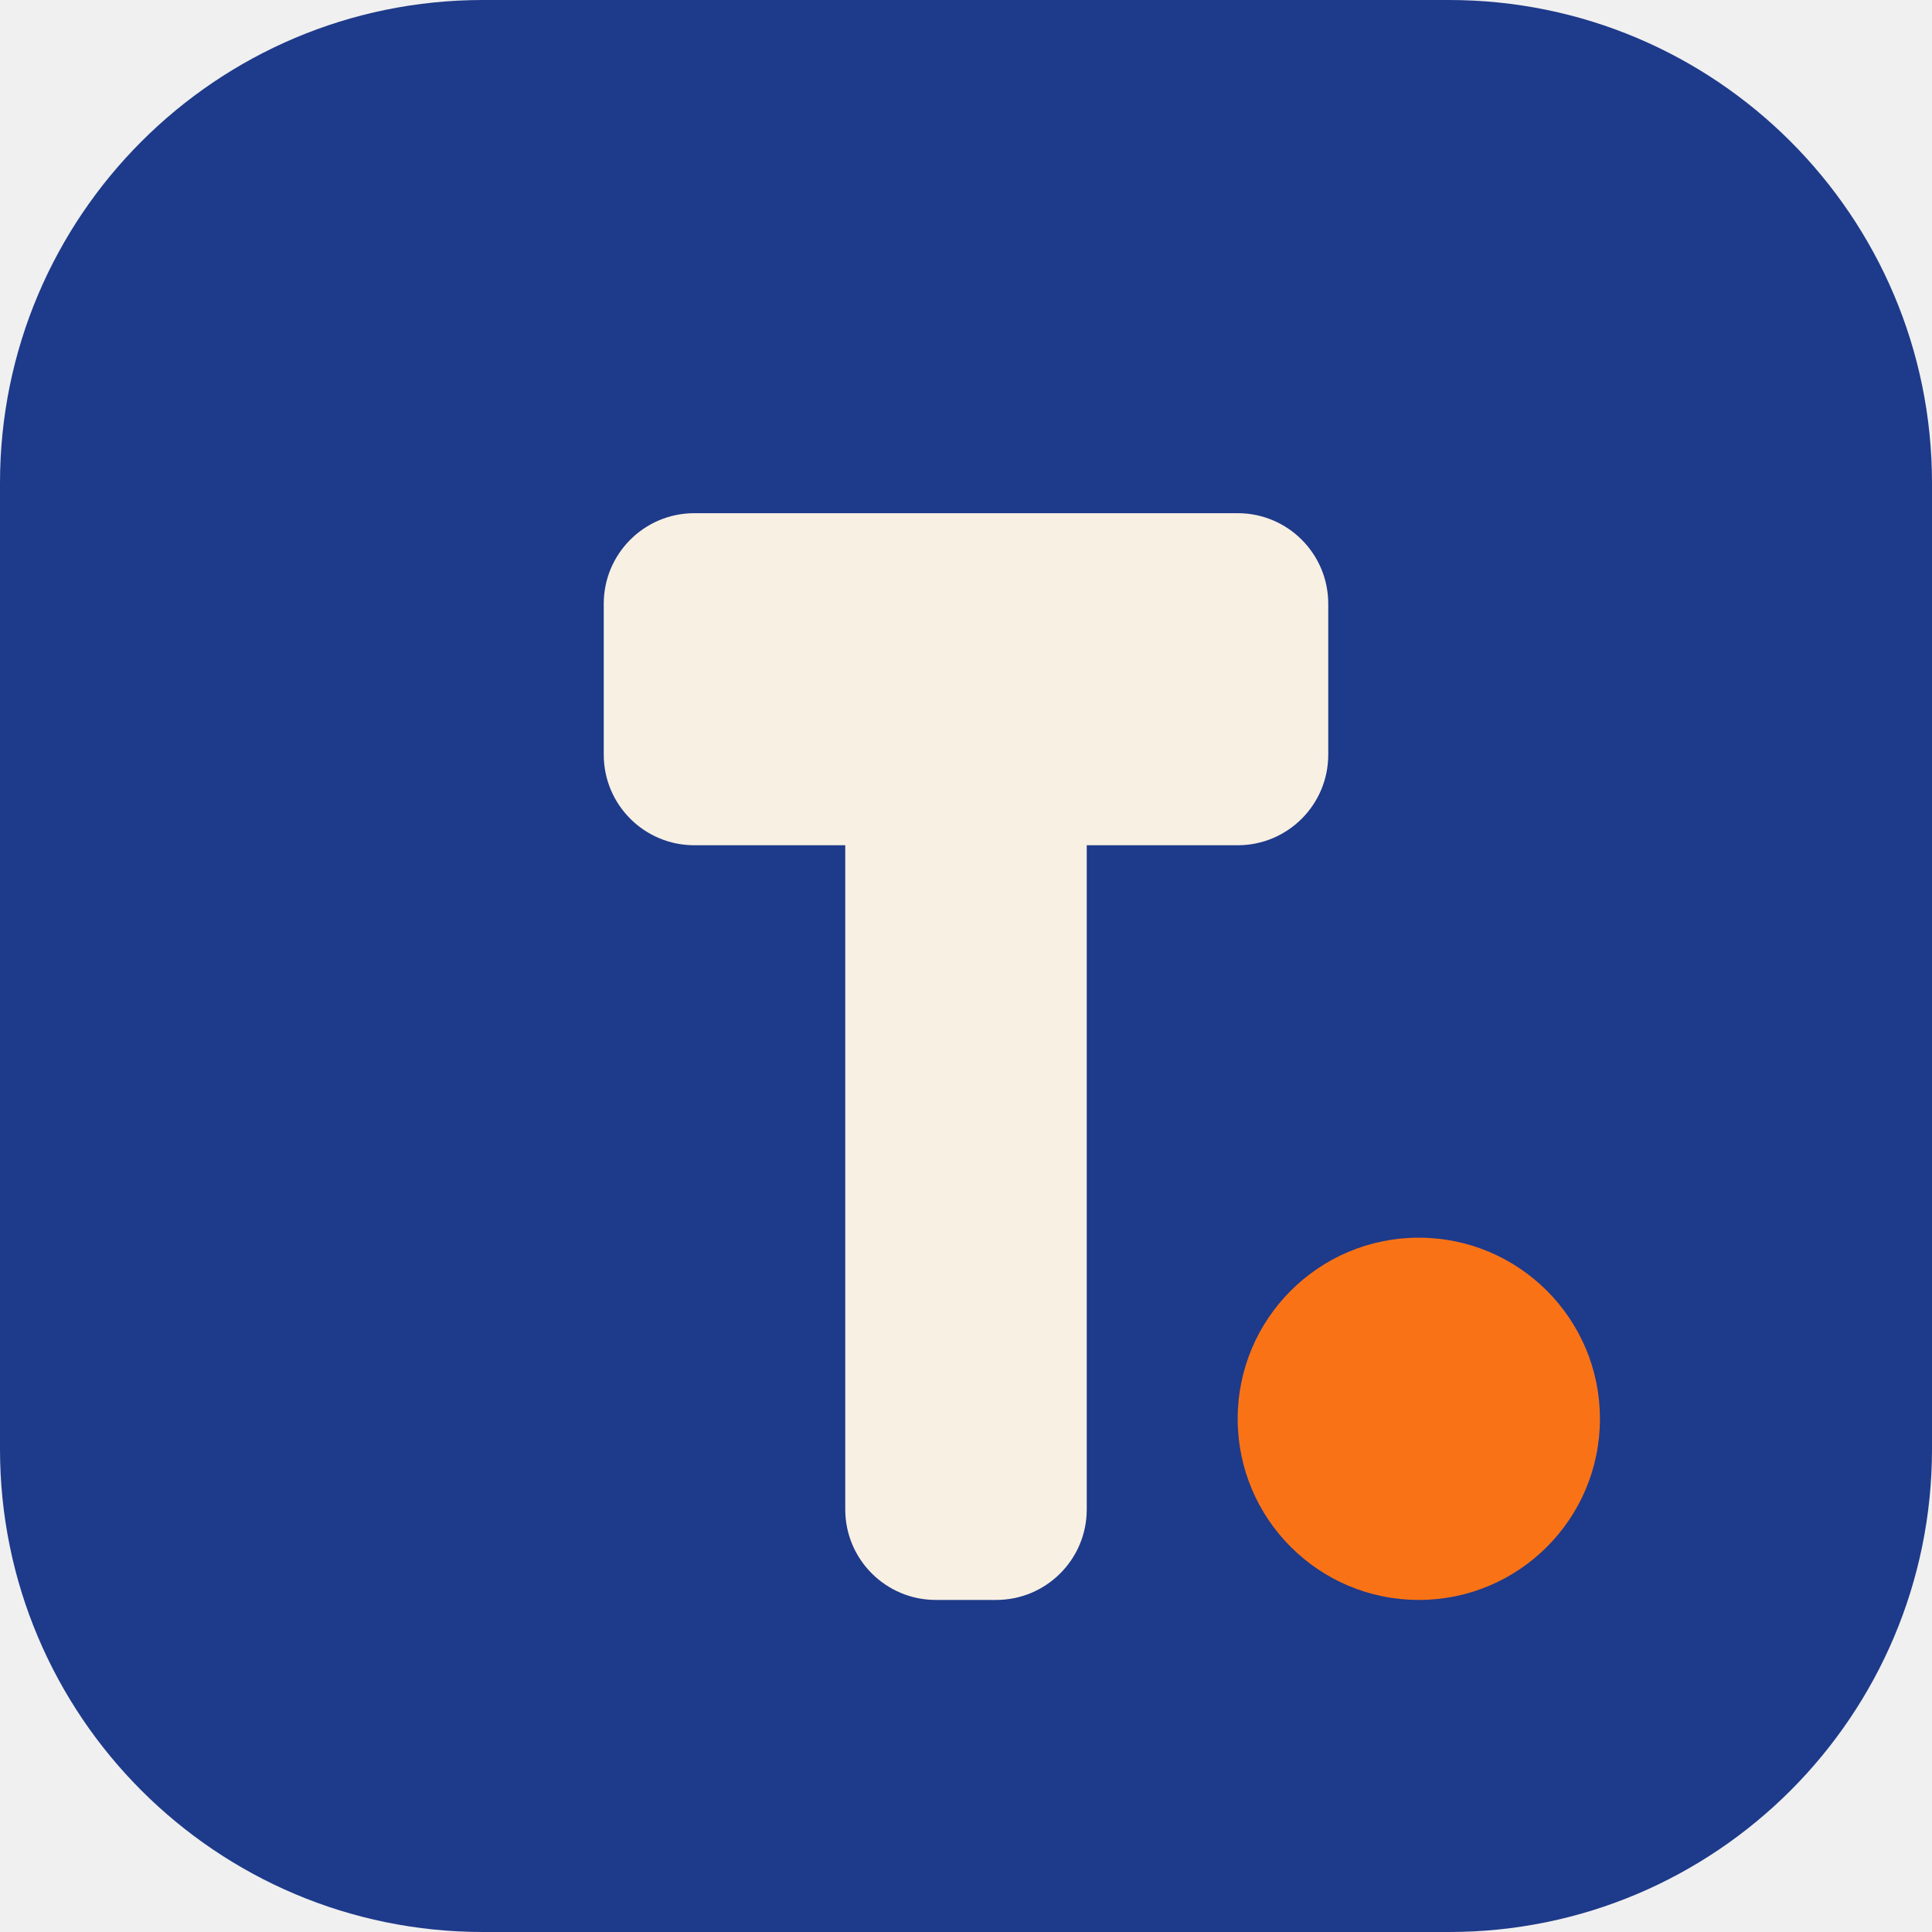
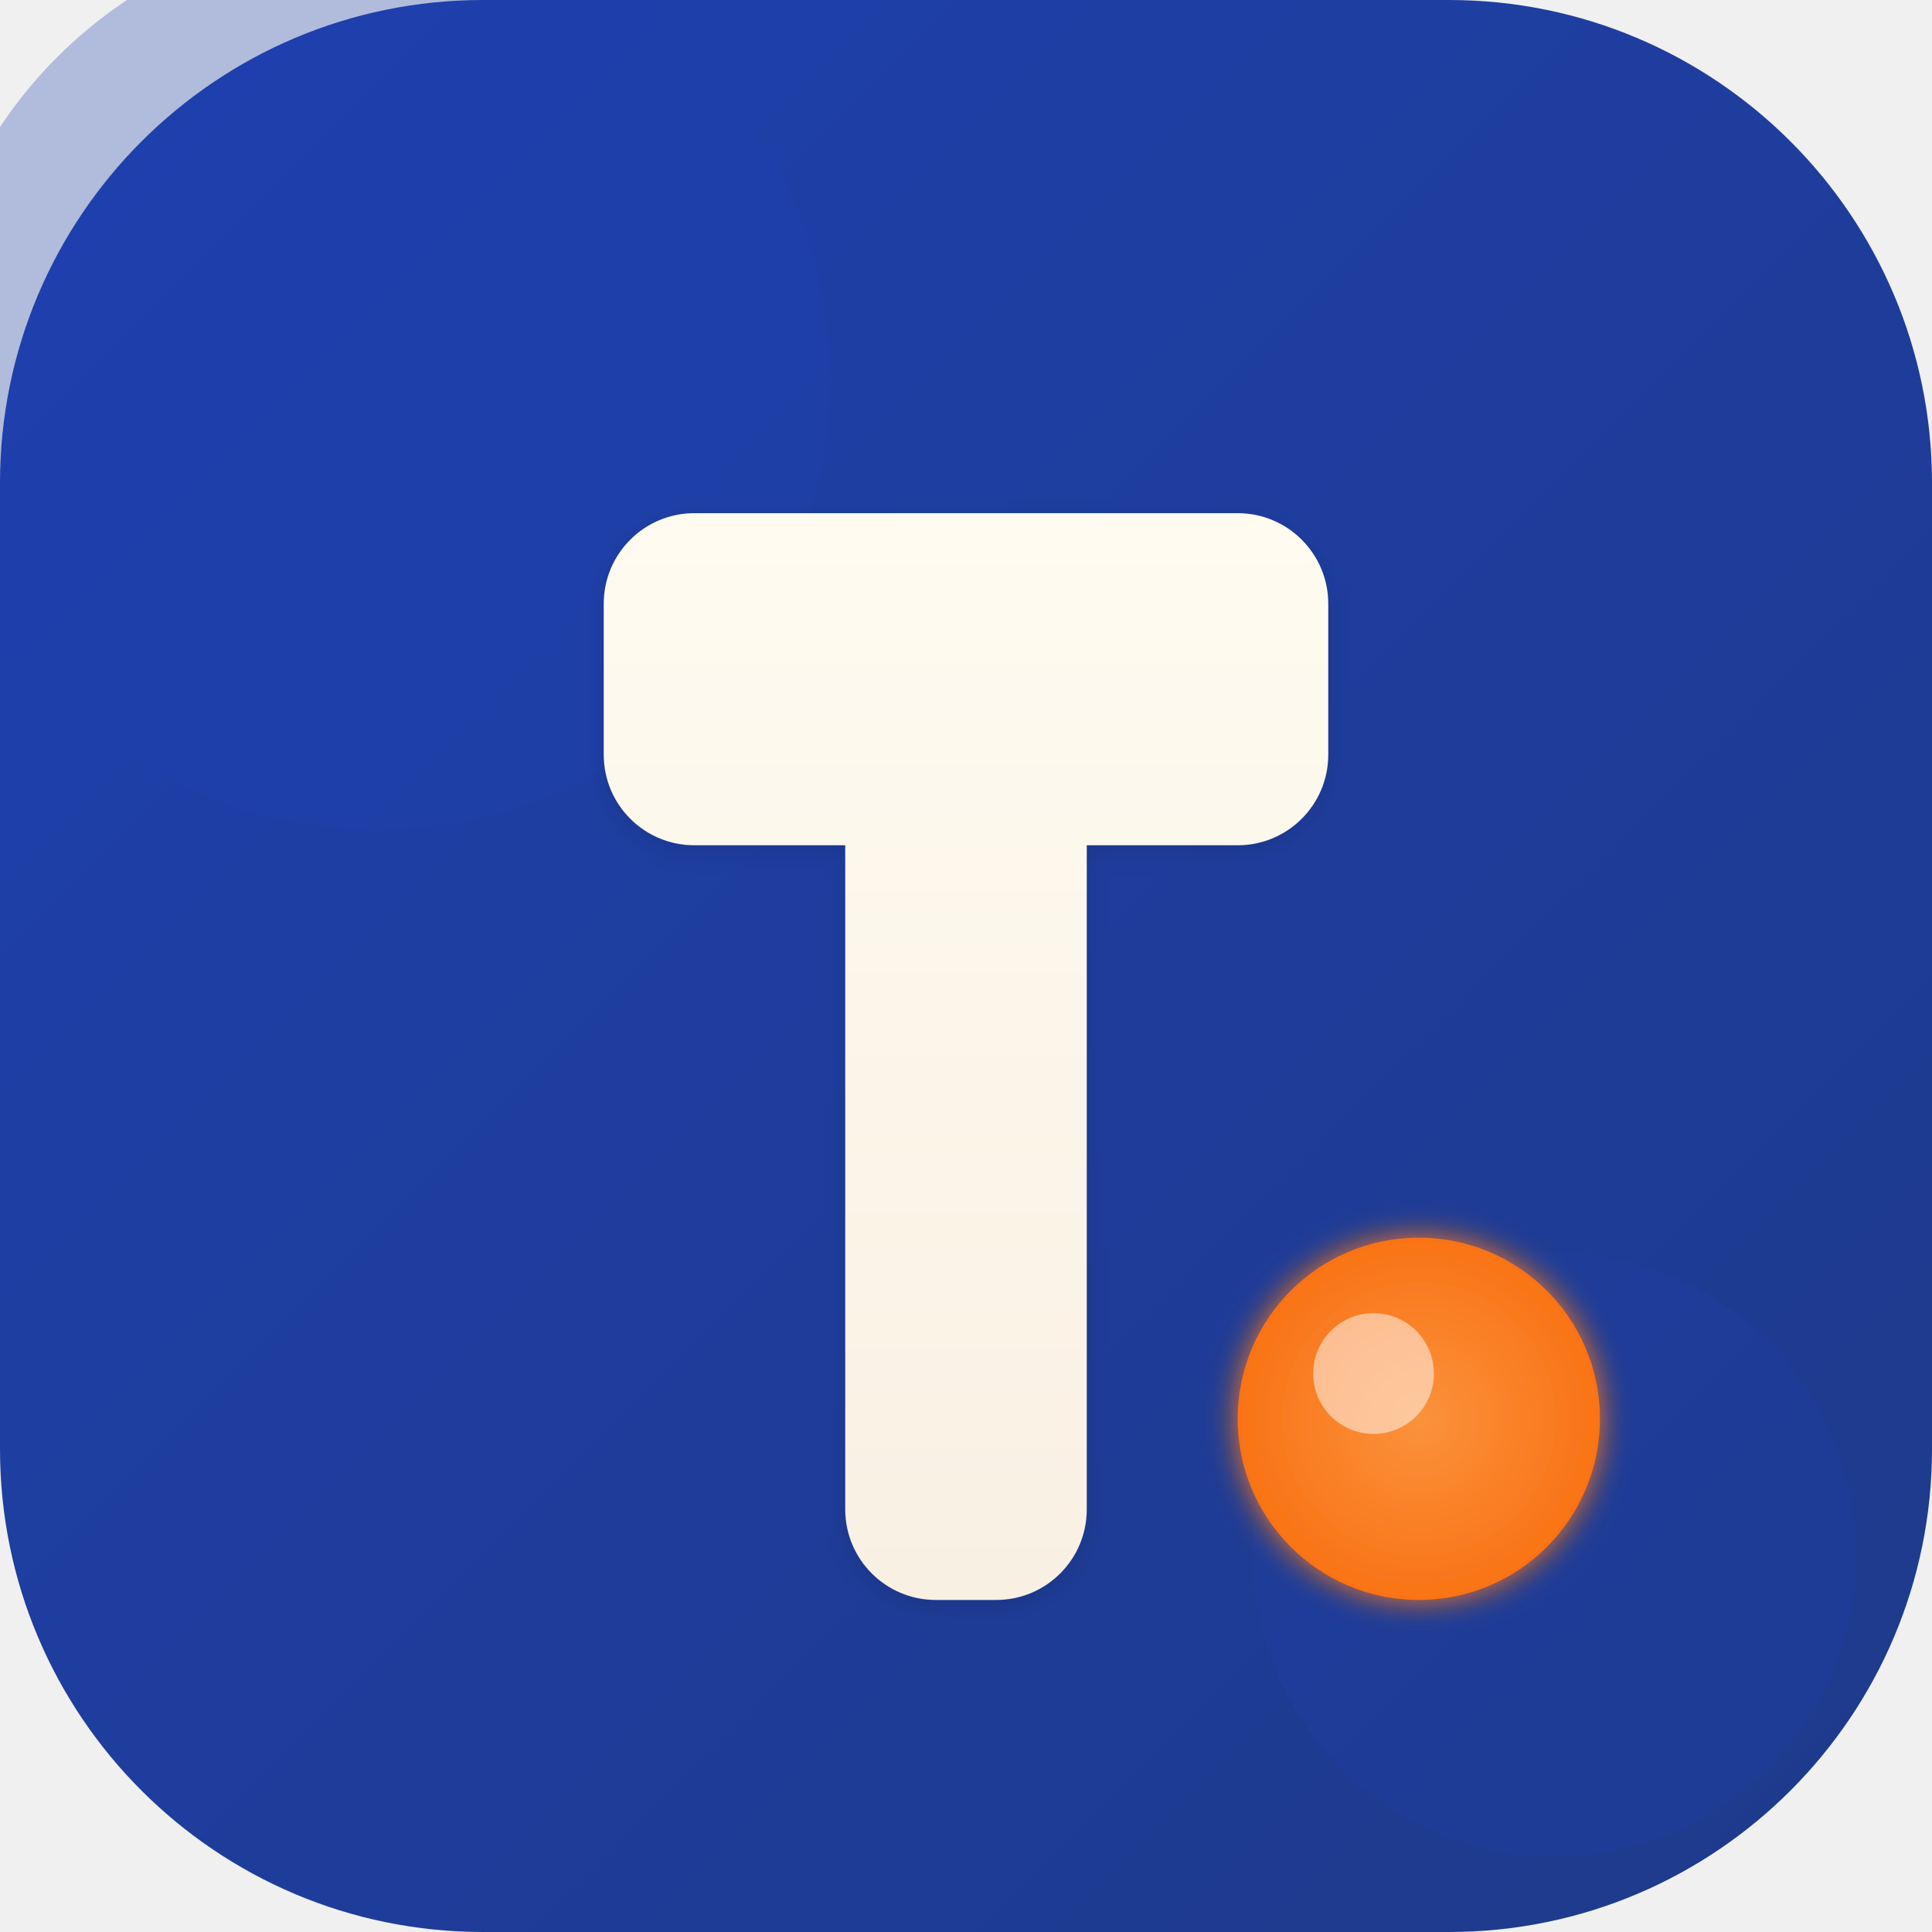
<svg xmlns="http://www.w3.org/2000/svg" width="512" height="512" viewBox="0 0 512 512" fill="none">
-   <rect width="512" height="512" rx="128" fill="#1E3A8A" />
-   <path d="M160 160C160 146.745 170.745 136 184 136H328C341.255 136 352 146.745 352 160V200C352 213.255 341.255 224 328 224H288V400C288 413.255 277.255 424 264 424H248C234.745 424 224 413.255 224 400V224H184C170.745 224 160 213.255 160 200V160Z" fill="#F8F0E3" />
-   <circle cx="376" cy="376" r="48" fill="#F97316" />
+   <defs>
+     <linearGradient id="bgGradient" x1="0%" y1="0%" x2="100%" y2="100%">
+       <stop offset="0%" style="stop-color:#1E40AF;stop-opacity:1" />
+       <stop offset="100%" style="stop-color:#1E3A8A;stop-opacity:1" />
+     </linearGradient>
+     <linearGradient id="letterGradient" x1="0%" y1="0%" x2="0%" y2="100%">
+       <stop offset="0%" style="stop-color:#FFFBF0;stop-opacity:1" />
+       <stop offset="100%" style="stop-color:#F8F0E3;stop-opacity:1" />
+     </linearGradient>
+     <radialGradient id="orangeGradient" cx="50%" cy="50%" r="50%">
+       <stop offset="0%" style="stop-color:#FB923C;stop-opacity:1" />
+       <stop offset="100%" style="stop-color:#F97316;stop-opacity:1" />
+     </radialGradient>
+     <filter id="glow">
+       <feGaussianBlur stdDeviation="4" result="coloredBlur" />
+       <feMerge>
+         <feMergeNode in="coloredBlur" />
+         <feMergeNode in="SourceGraphic" />
+       </feMerge>
+     </filter>
+     <filter id="innerShadow">
+       <feGaussianBlur in="SourceAlpha" stdDeviation="3" />
+       <feOffset dx="0" dy="2" result="offsetblur" />
+       <feFlood flood-color="#000000" flood-opacity="0.1" />
+       <feComposite in2="offsetblur" operator="in" />
+       <feMerge>
+         <feMergeNode />
+         <feMergeNode in="SourceGraphic" />
+       </feMerge>
+     </filter>
+   </defs>
+   <rect width="512" height="512" rx="128" fill="url(#bgGradient)" />
+   <circle cx="100" cy="100" r="120" fill="#1E40AF" opacity="0.3" />
+   <circle cx="412" cy="412" r="80" fill="#1E40AF" opacity="0.2" />
+   <path d="M160 160C160 146.745 170.745 136 184 136H328C341.255 136 352 146.745 352 160V200C352 213.255 341.255 224 328 224H288V400C288 413.255 277.255 424 264 424H248C234.745 424 224 413.255 224 400V224H184C170.745 224 160 213.255 160 200V160Z" fill="url(#letterGradient)" filter="url(#innerShadow)" />
+   <circle cx="376" cy="376" r="48" fill="url(#orangeGradient)" filter="url(#glow)" />
+   <circle cx="364" cy="364" r="16" fill="#FFFFFF" opacity="0.5" />
</svg>
